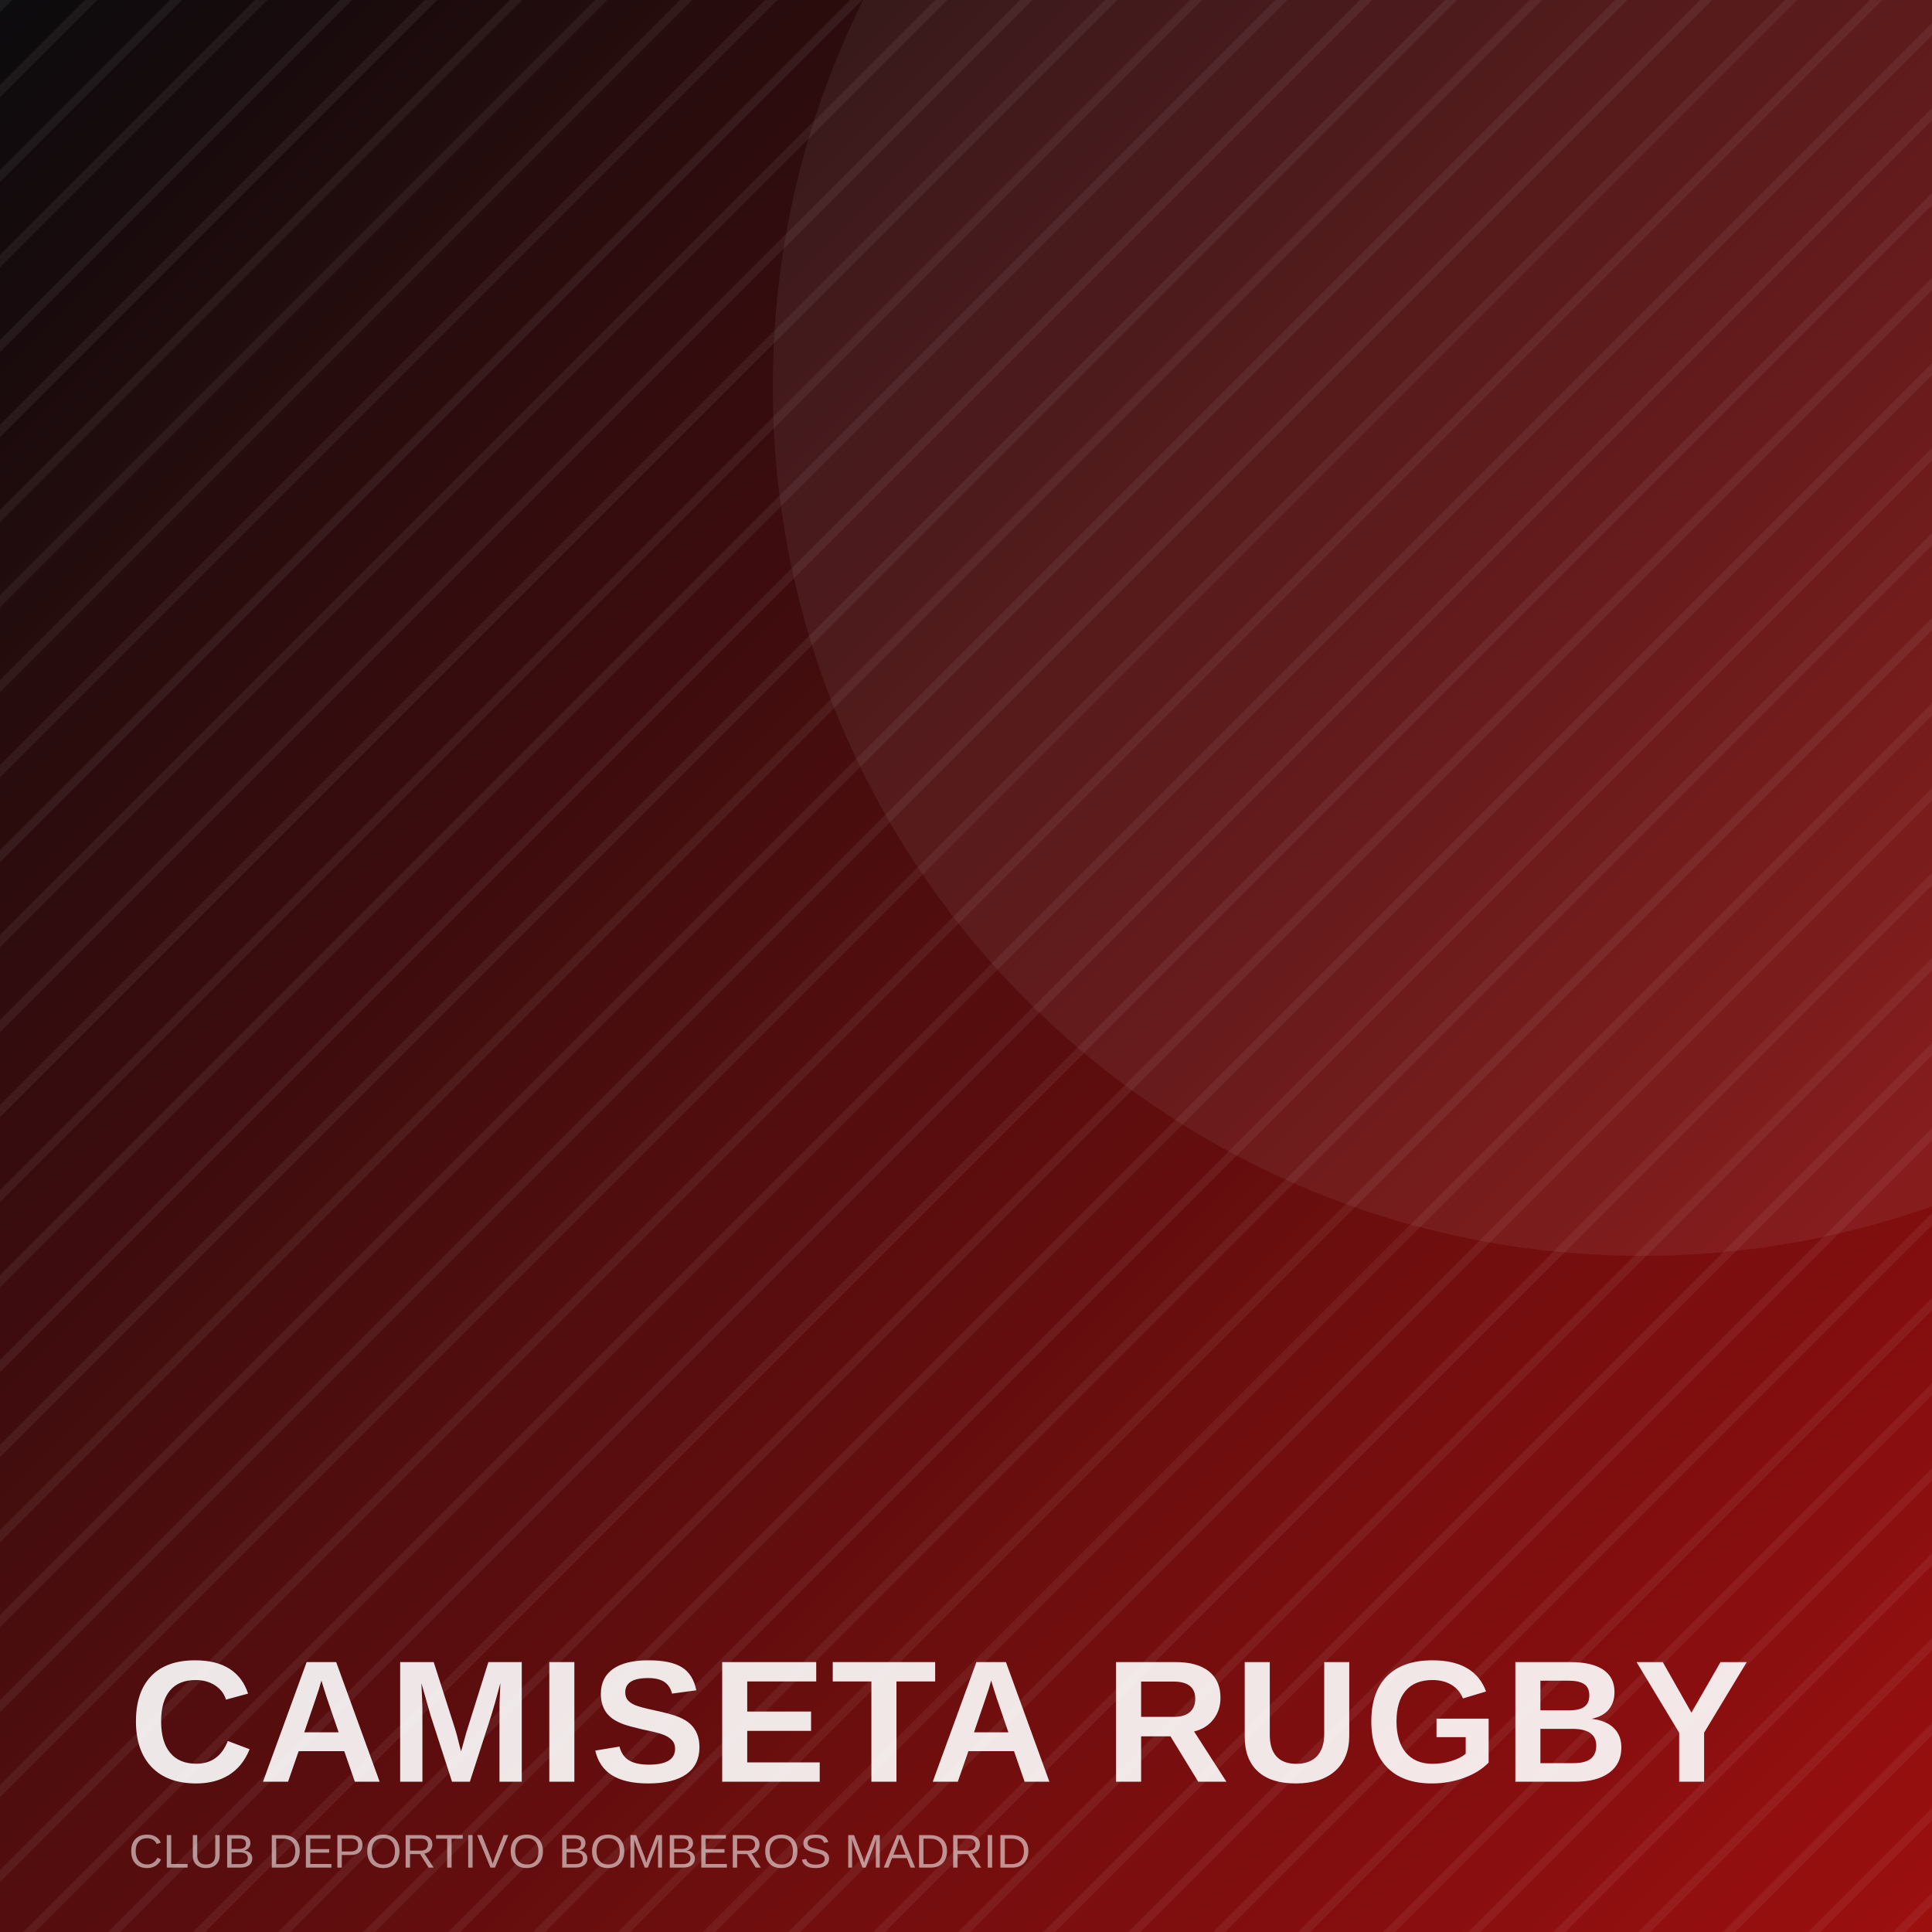
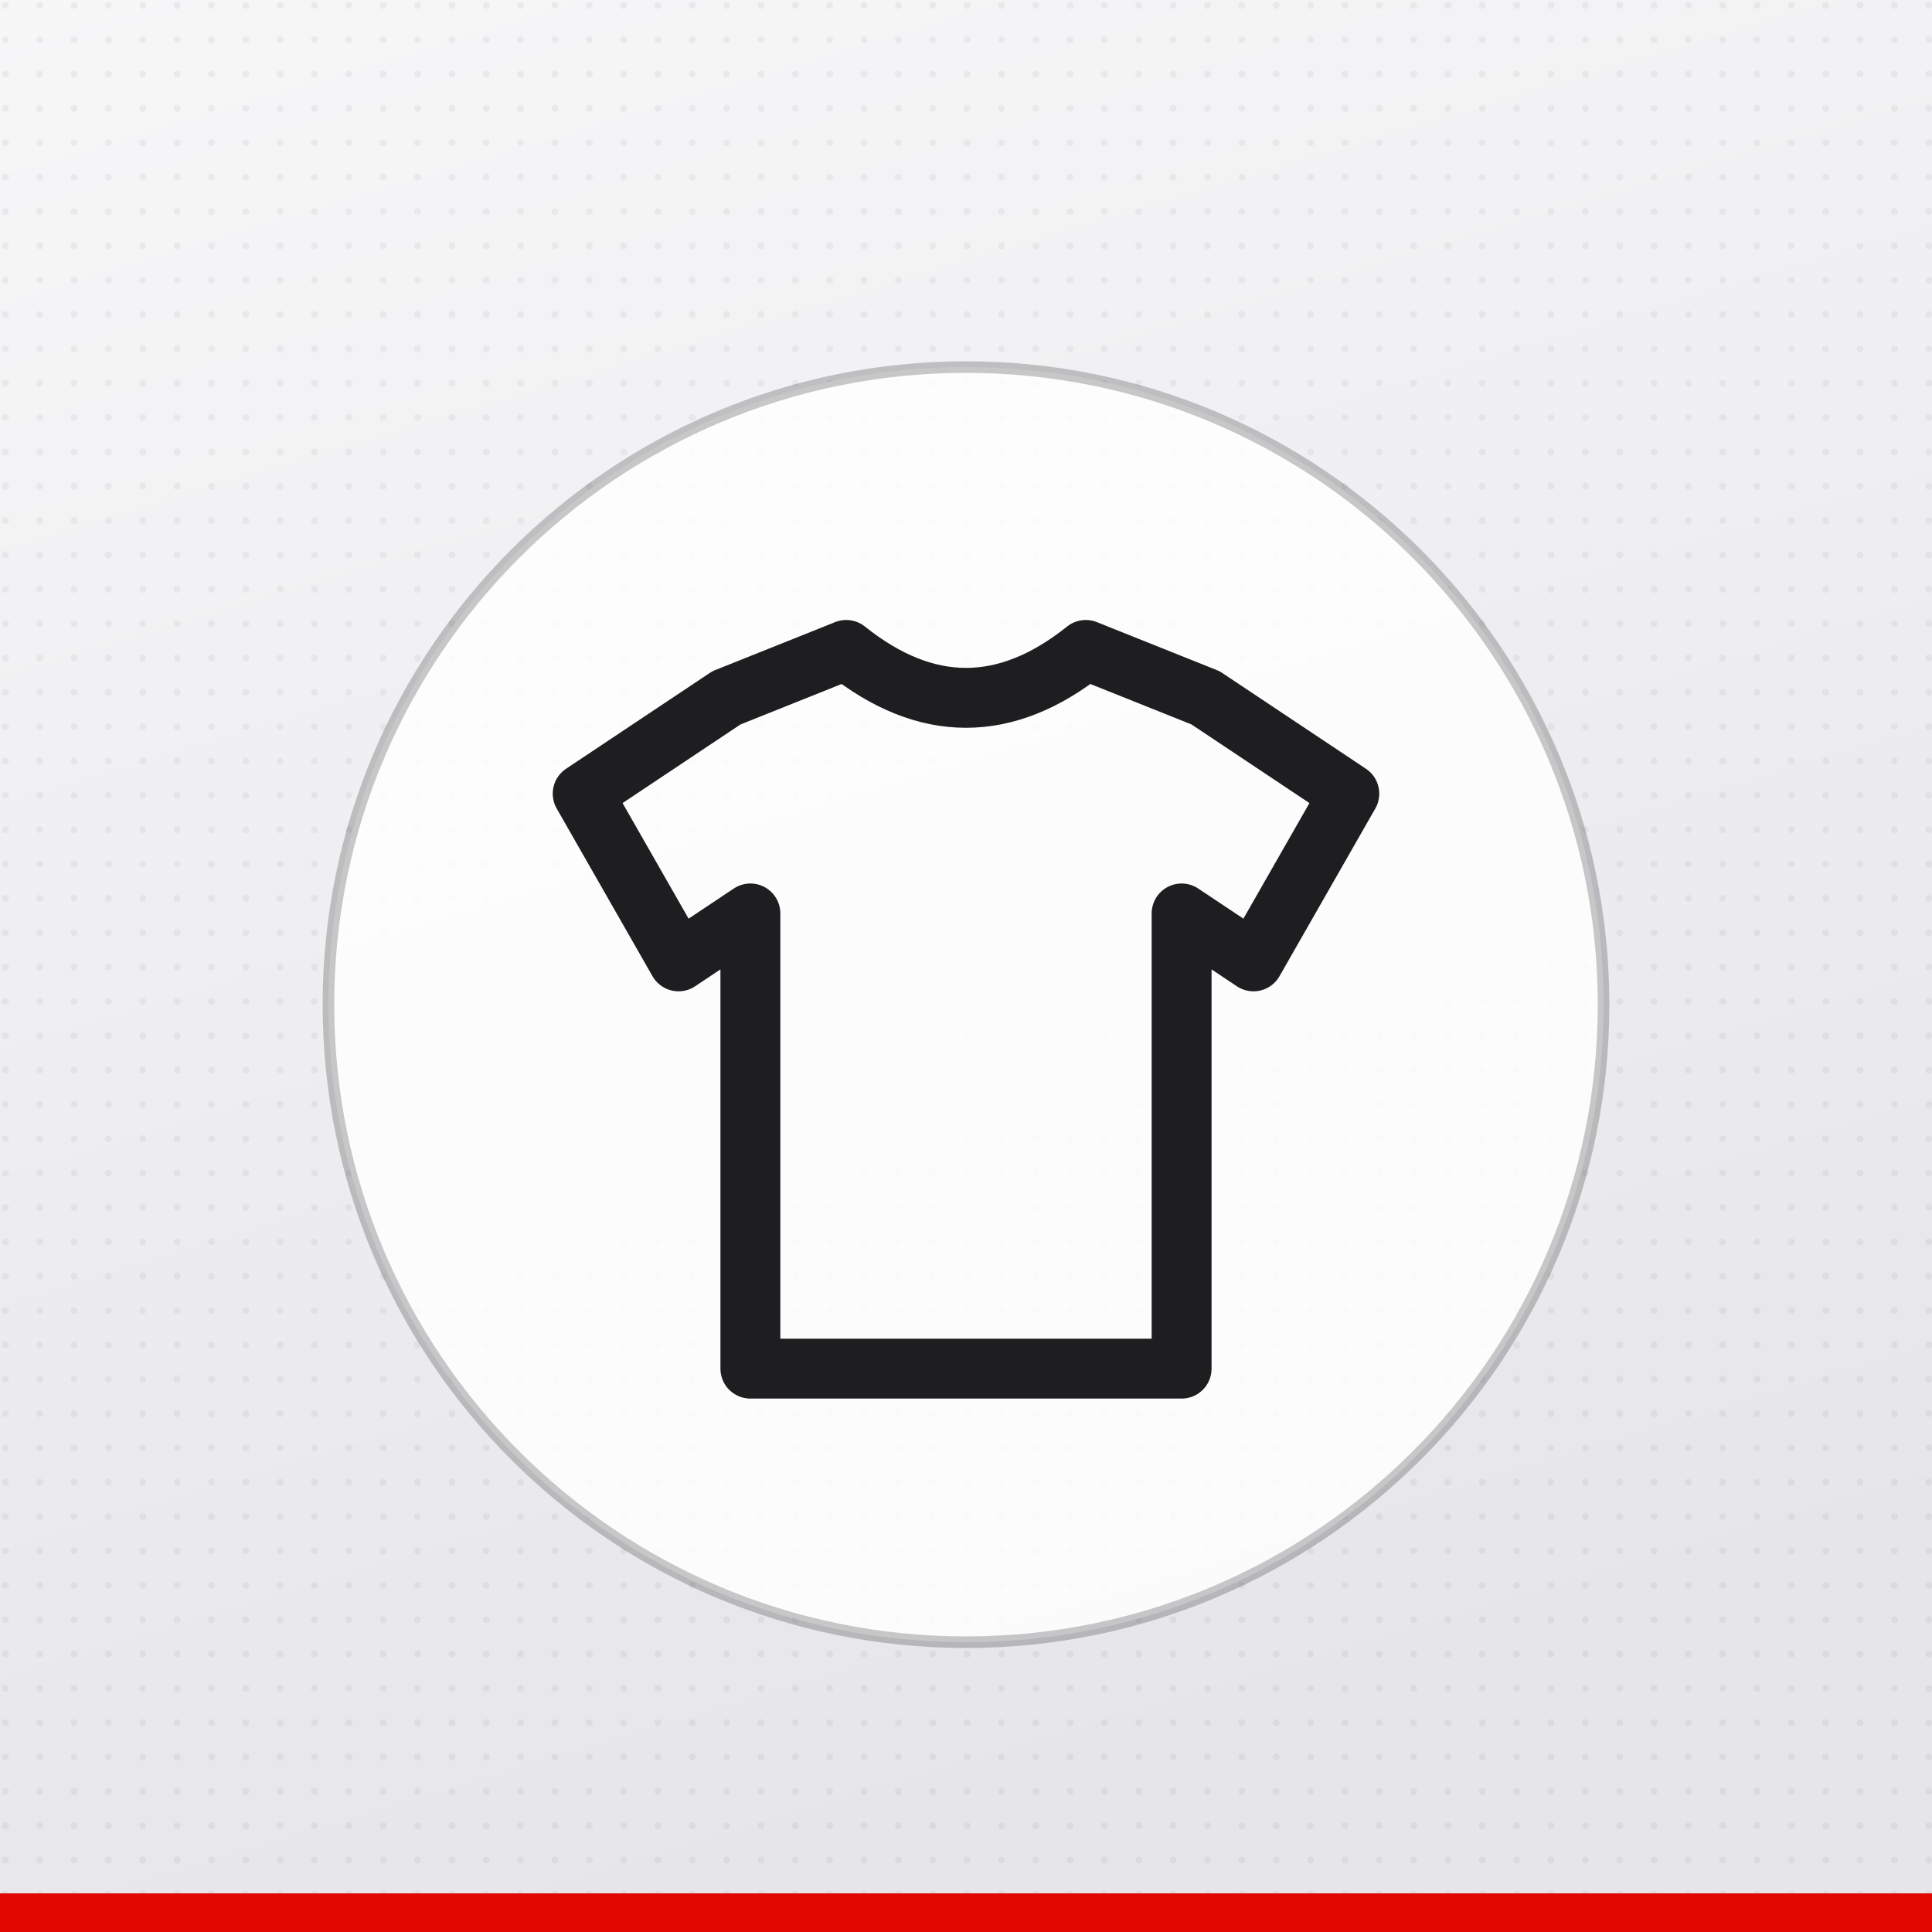
<svg xmlns="http://www.w3.org/2000/svg" viewBox="0 0 900 900" width="900" height="900">
  <defs>
-     <linearGradient id="g" x1="0" y1="0" x2="1" y2="1">
-       <stop offset="0" stop-color="#0b0b0d" />
-       <stop offset="1" stop-color="#9c0f0f" />
+     <linearGradient id="f" x1="0" y1="0" x2="0.3" y2="1">
+       <stop offset="0" stop-color="#f7f7f8" />
+       <stop offset="1" stop-color="#e6e6ea" />
    </linearGradient>
-     <pattern id="p" width="28" height="28" patternUnits="userSpaceOnUse" patternTransform="rotate(45)">
-       <rect width="4" height="28" fill="rgba(255,255,255,0.06)" />
+     <pattern id="p" width="16" height="16" patternUnits="userSpaceOnUse">
+       <circle cx="2.5" cy="2.5" r="1.6" fill="rgba(11,11,13,0.05)" />
    </pattern>
  </defs>
-   <rect width="900" height="900" fill="url(#g)" />
+   <rect width="900" height="900" fill="url(#f)" />
  <rect width="900" height="900" fill="url(#p)" />
-   <circle cx="765" cy="180" r="405" fill="rgba(255,255,255,0.06)" />
-   <text x="60" y="830" font-family="Arial Narrow, Arial, sans-serif" font-weight="700" font-size="81" fill="rgba(255,255,255,0.9)" letter-spacing="2">CAMISETA RUGBY</text>
-   <text x="60" y="870" font-family="Arial, sans-serif" font-size="22" fill="rgba(255,255,255,0.55)">CLUB DEPORTIVO BOMBEROS MADRID</text>
+   <circle cx="450" cy="468" r="297" fill="#ffffff" opacity="0.85" />
+   <circle cx="450" cy="468" r="297" fill="none" stroke="#0b0b0d" stroke-width="5.4" opacity="0.22" />
+   <g opacity="0.92" transform="translate(171 180) scale(5.58)">
+     <path d="M30 26 L18 34 L26 48 L32 44 L32 82 L68 82 L68 44 L74 48 L82 34 L70 26 L60 22 Q50 30 40 22 Z" fill="none" stroke="#0b0b0d" stroke-width="5" stroke-linecap="round" stroke-linejoin="round" />
+   </g>
+   <rect x="0" y="882" width="900" height="18" fill="#e10600" />
</svg>
